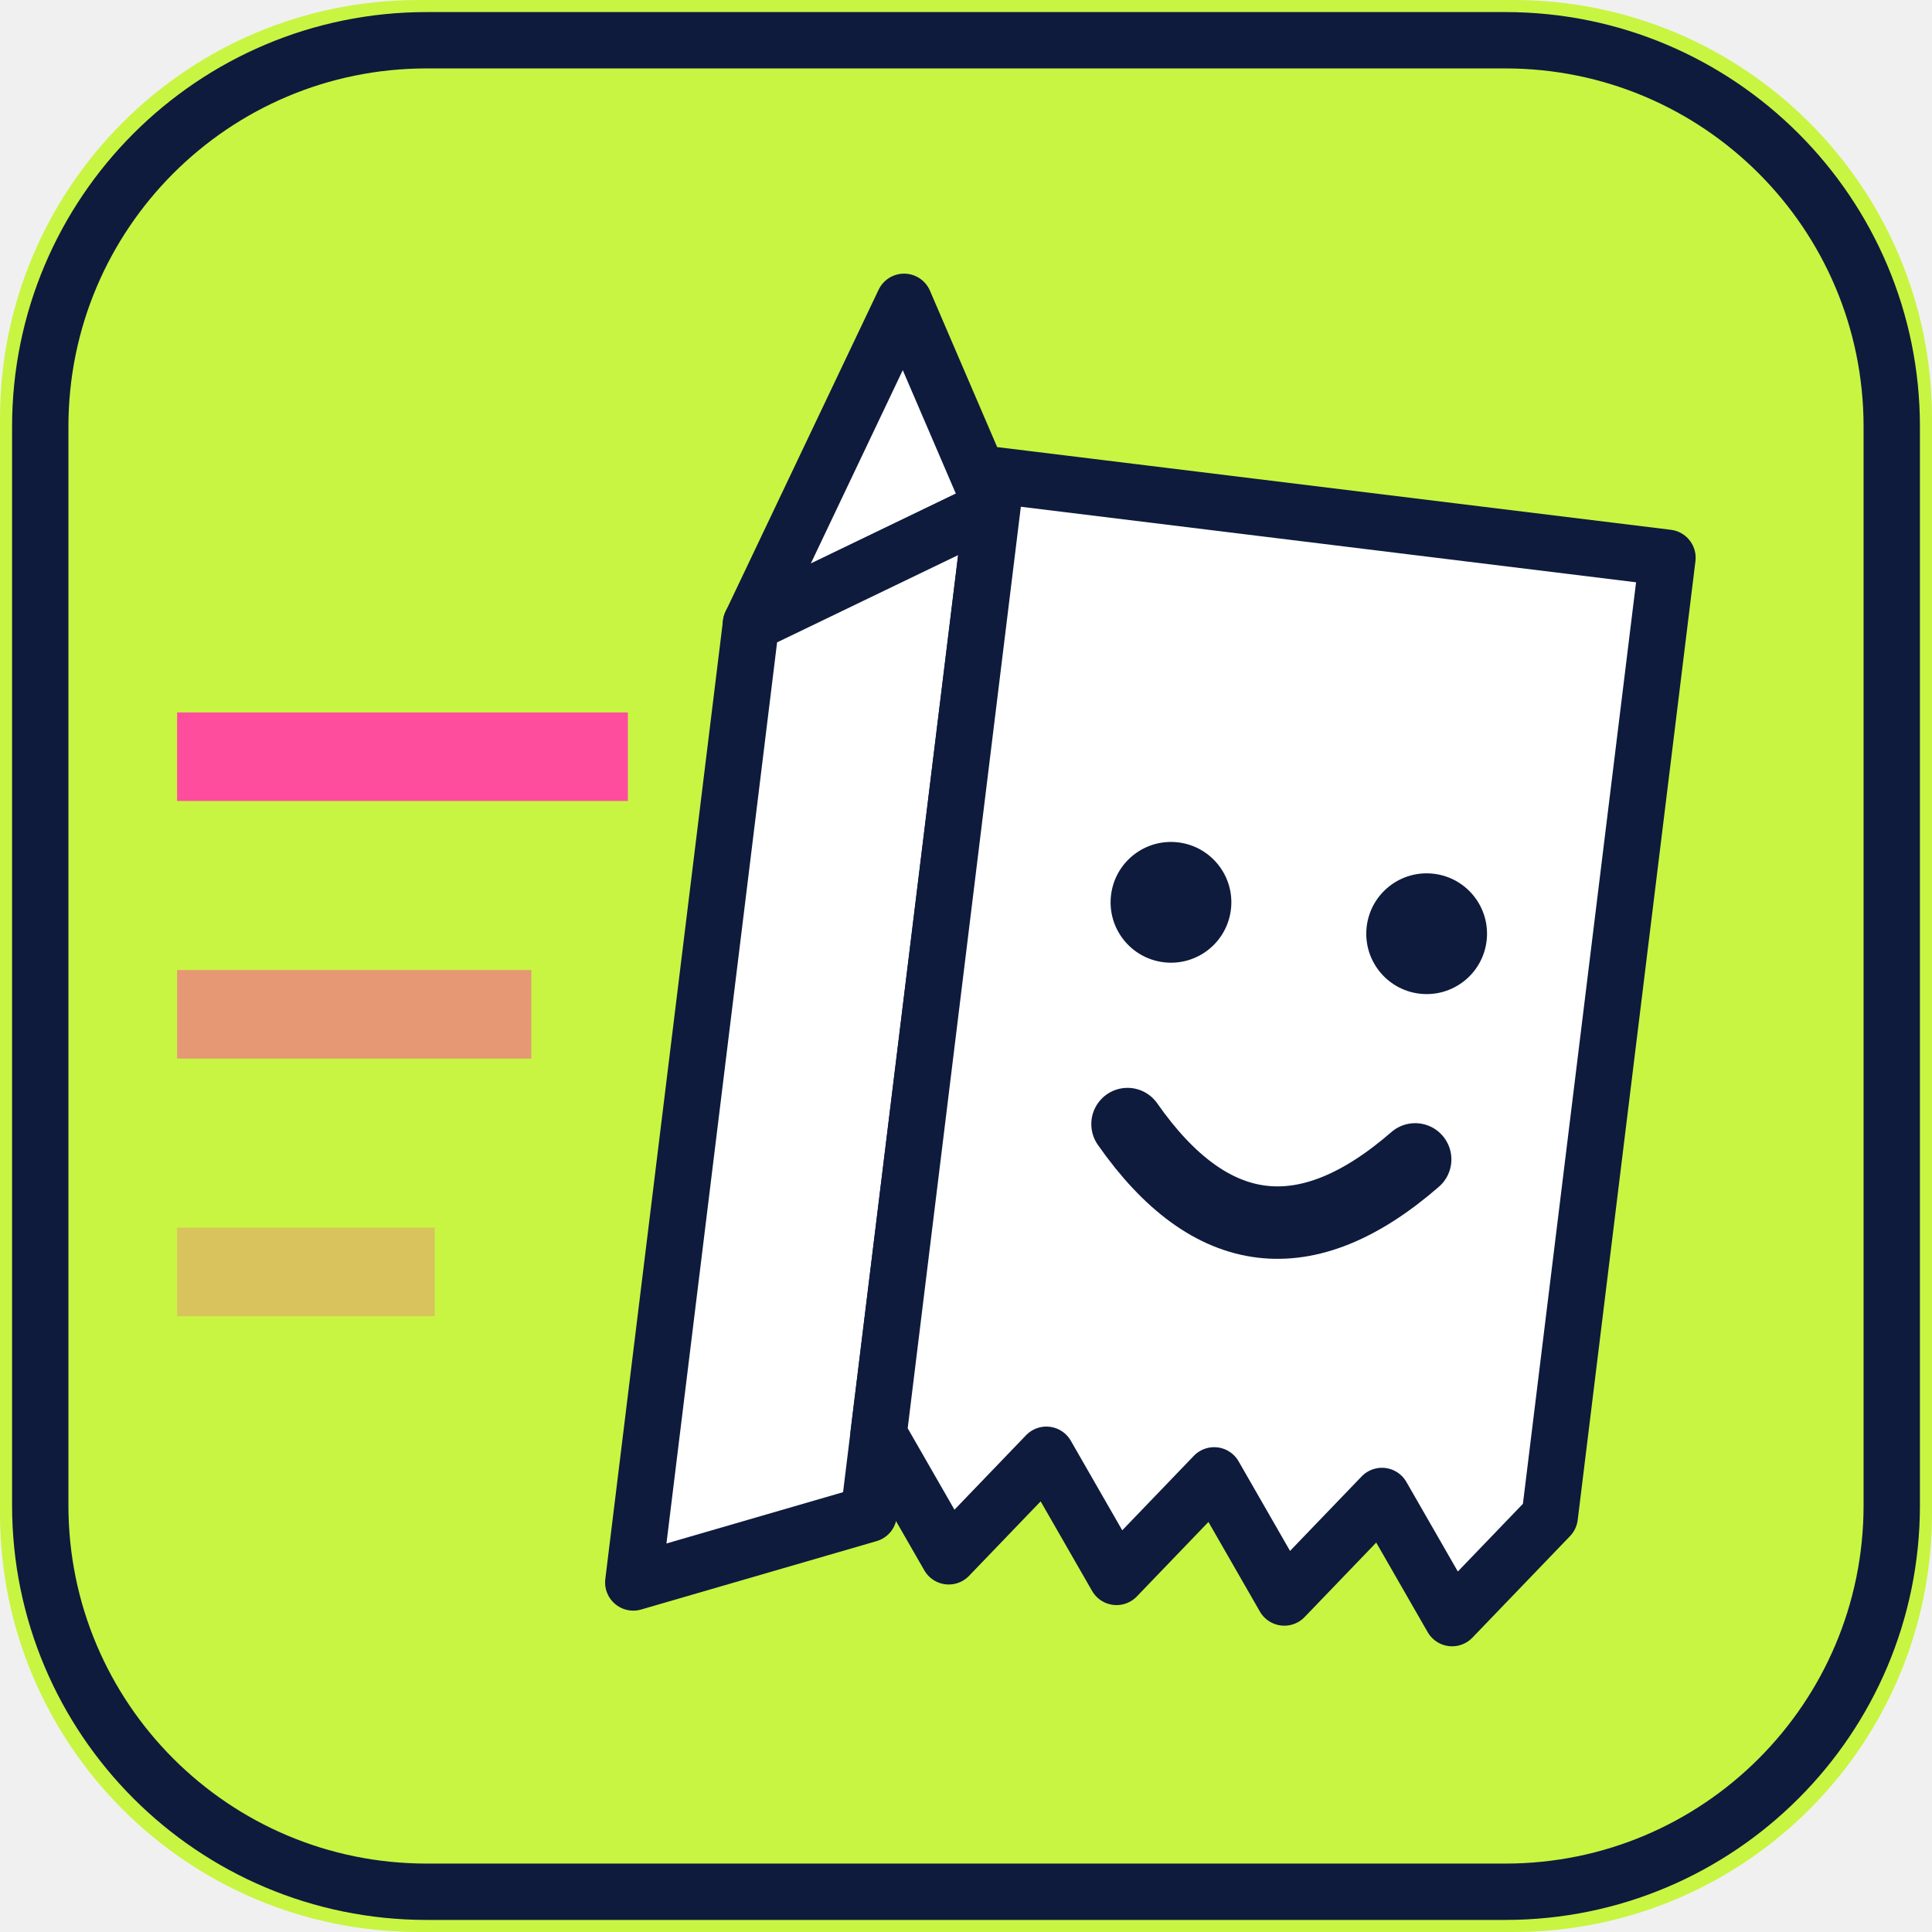
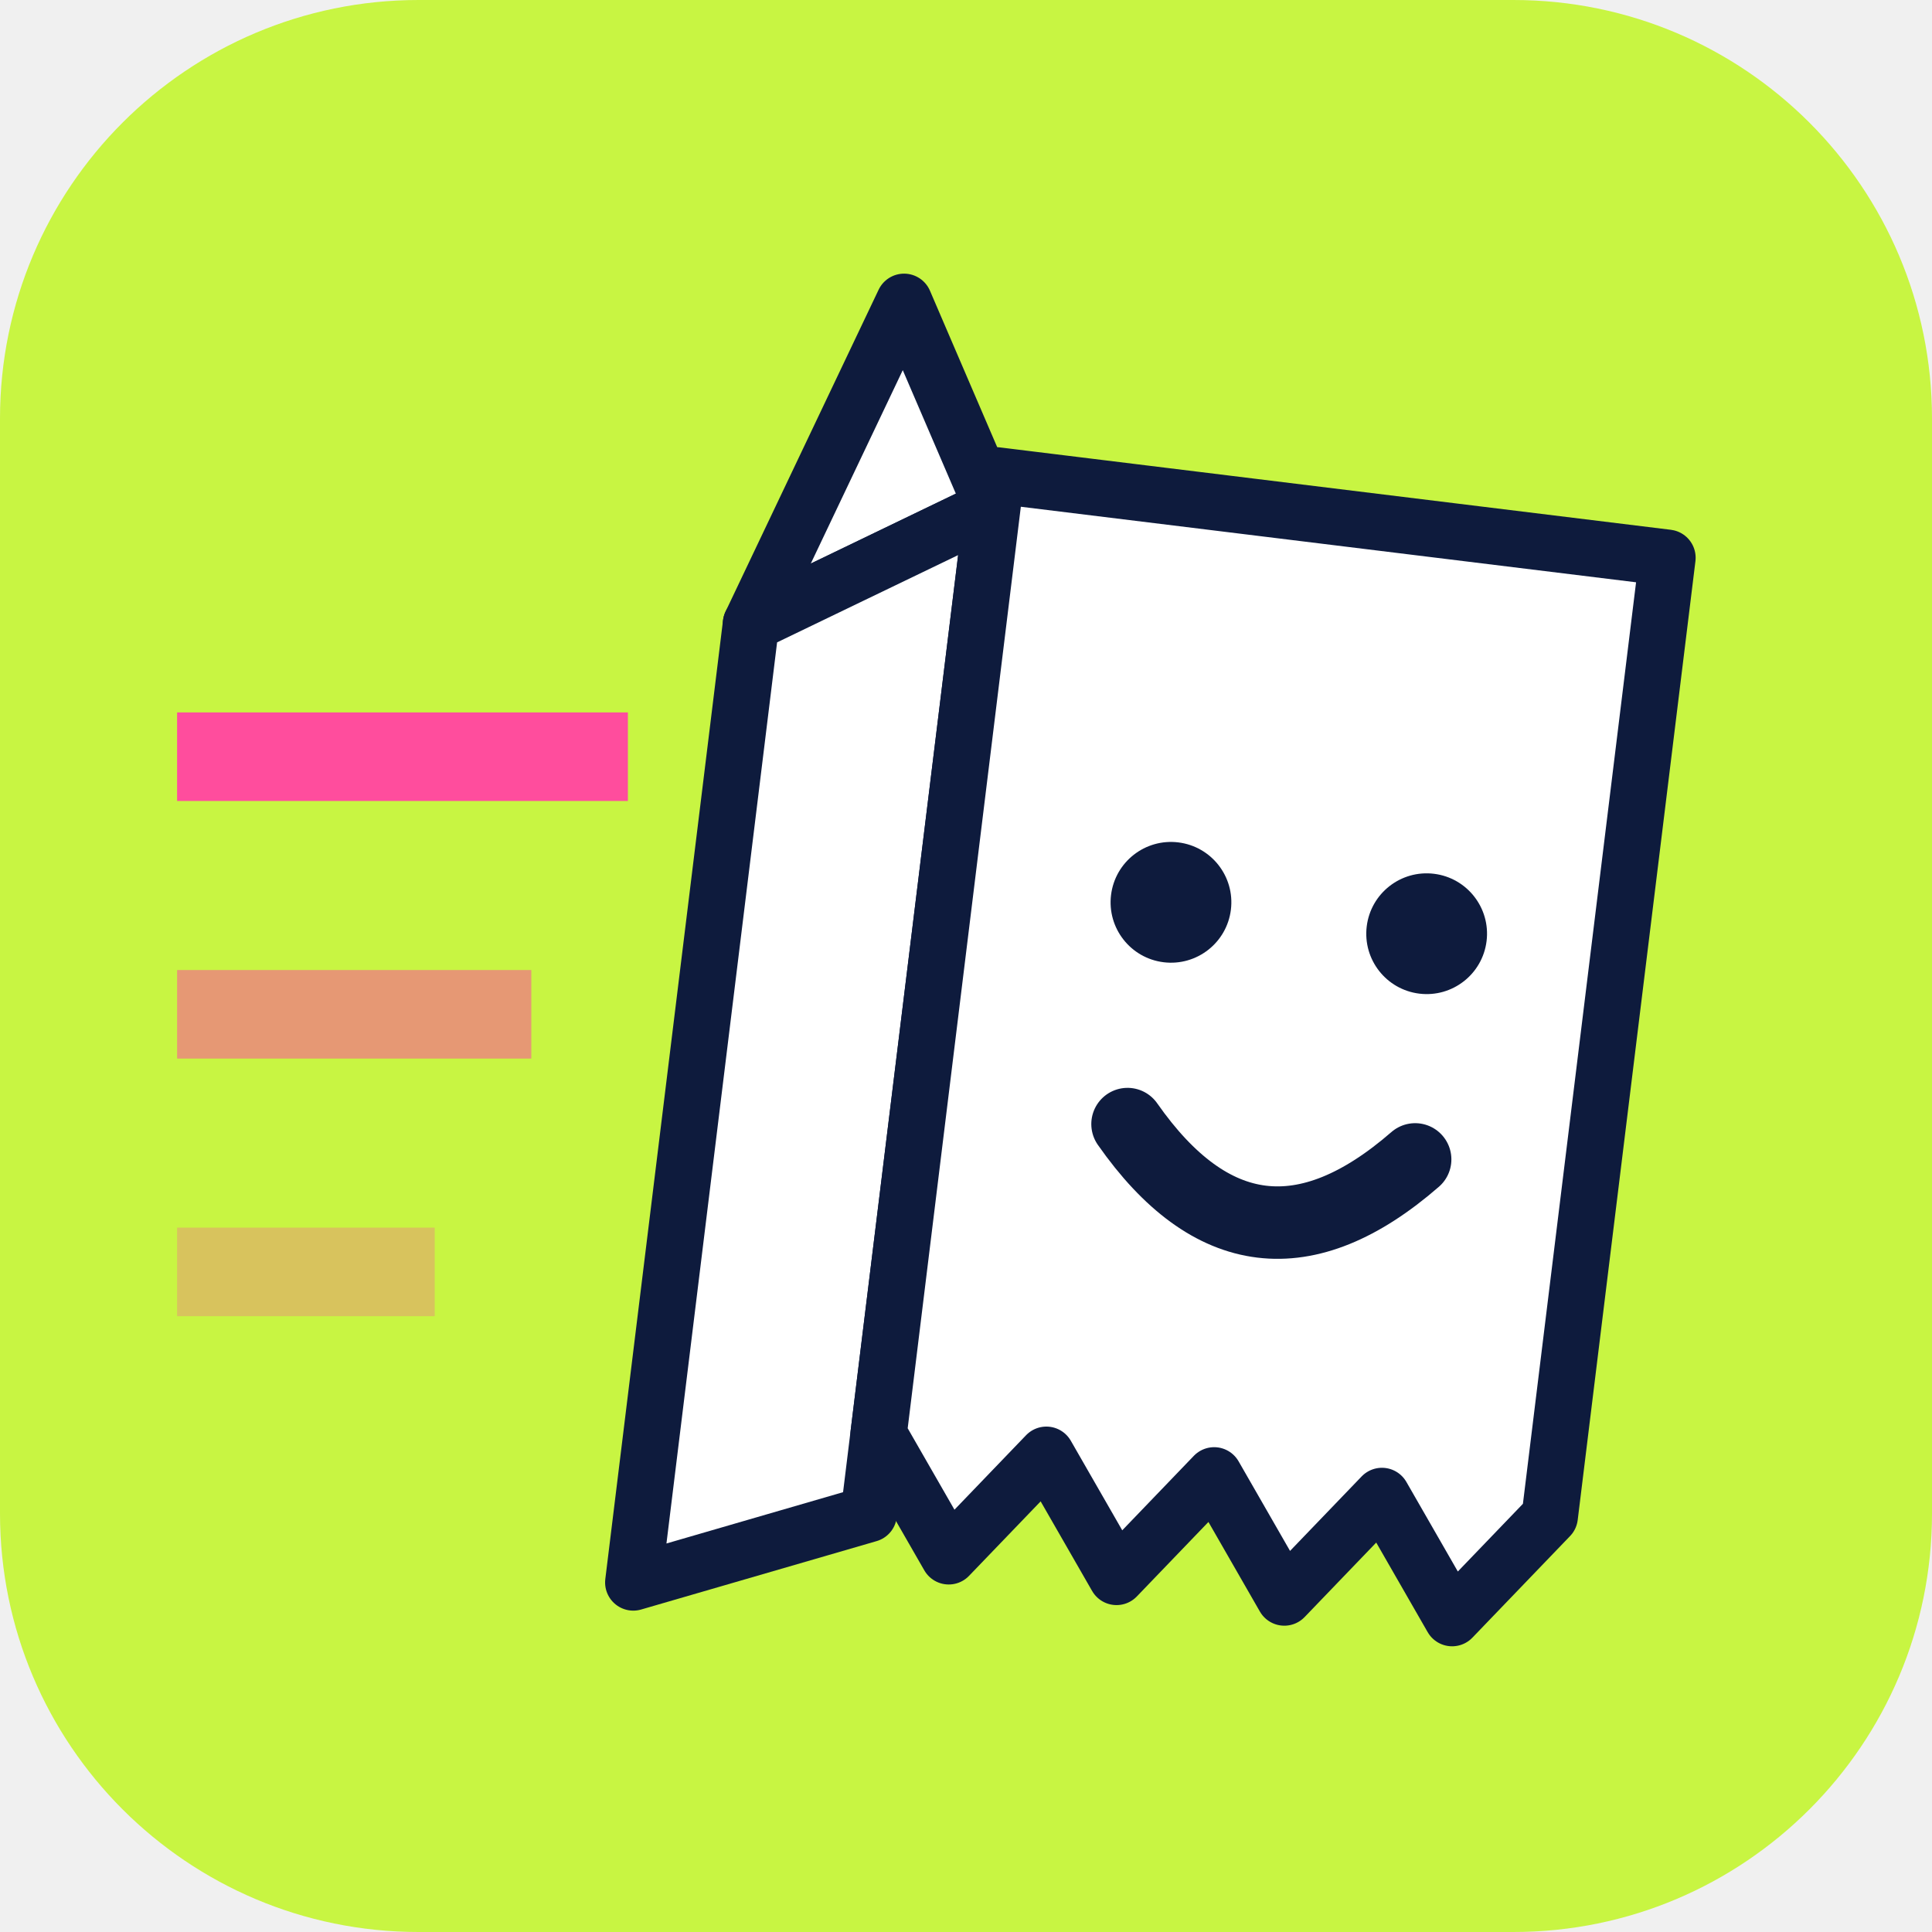
<svg xmlns="http://www.w3.org/2000/svg" viewBox="0 0 240 240" width="240" height="240" role="img" aria-label="Pickly">
  <rect x="0" y="0" width="240" height="240" rx="52" fill="#C8F542" />
-   <rect x="5" y="5" width="230" height="230" rx="48" fill="none" stroke="#0E1B3D" stroke-width="7" />
-   <g stroke="#FF4D9D" stroke-width="11" stroke-linecap="butt">
-     <line x1="22" y1="94" x2="78" y2="94" />
-     <line x1="22" y1="126" x2="66" y2="126" opacity="0.55" />
-     <line x1="22" y1="158" x2="54" y2="158" opacity="0.30" />
-   </g>
+   <line x1="22" y1="94" x2="78" y2="94" stroke="#FF4D9D" stroke-width="11" />
+   <line x1="22" y1="126" x2="66" y2="126" stroke="#E69874" stroke-width="11" />
+   <line x1="22" y1="158" x2="54" y2="158" stroke="#D8C35D" stroke-width="11" />
  <g transform="rotate(7 144 124)">
    <path d="M88 84 L116 66 L102 42 Z" fill="#FFFFFF" stroke="#0E1B3D" stroke-width="7" stroke-linejoin="round" />
    <path d="M88 84 L116 66 L116 192 L88 204 Z" fill="#FFFFFF" stroke="#0E1B3D" stroke-width="7" stroke-linejoin="round" />
    <path d="M116 62 L200 62 L200 182 L189.5 196 L179 182 L168.5 196 L158 182 L147.5 196 L137 182 L126.5 196 L116 182 Z" fill="#FFFFFF" stroke="#0E1B3D" stroke-width="7" stroke-linejoin="round" />
    <circle cx="144" cy="112" r="7.5" fill="#0E1B3D" />
    <circle cx="176" cy="112" r="7.5" fill="#0E1B3D" />
    <path d="M142 140 Q160 160 178 140" fill="none" stroke="#0E1B3D" stroke-width="9" stroke-linecap="round" />
  </g>
</svg>
